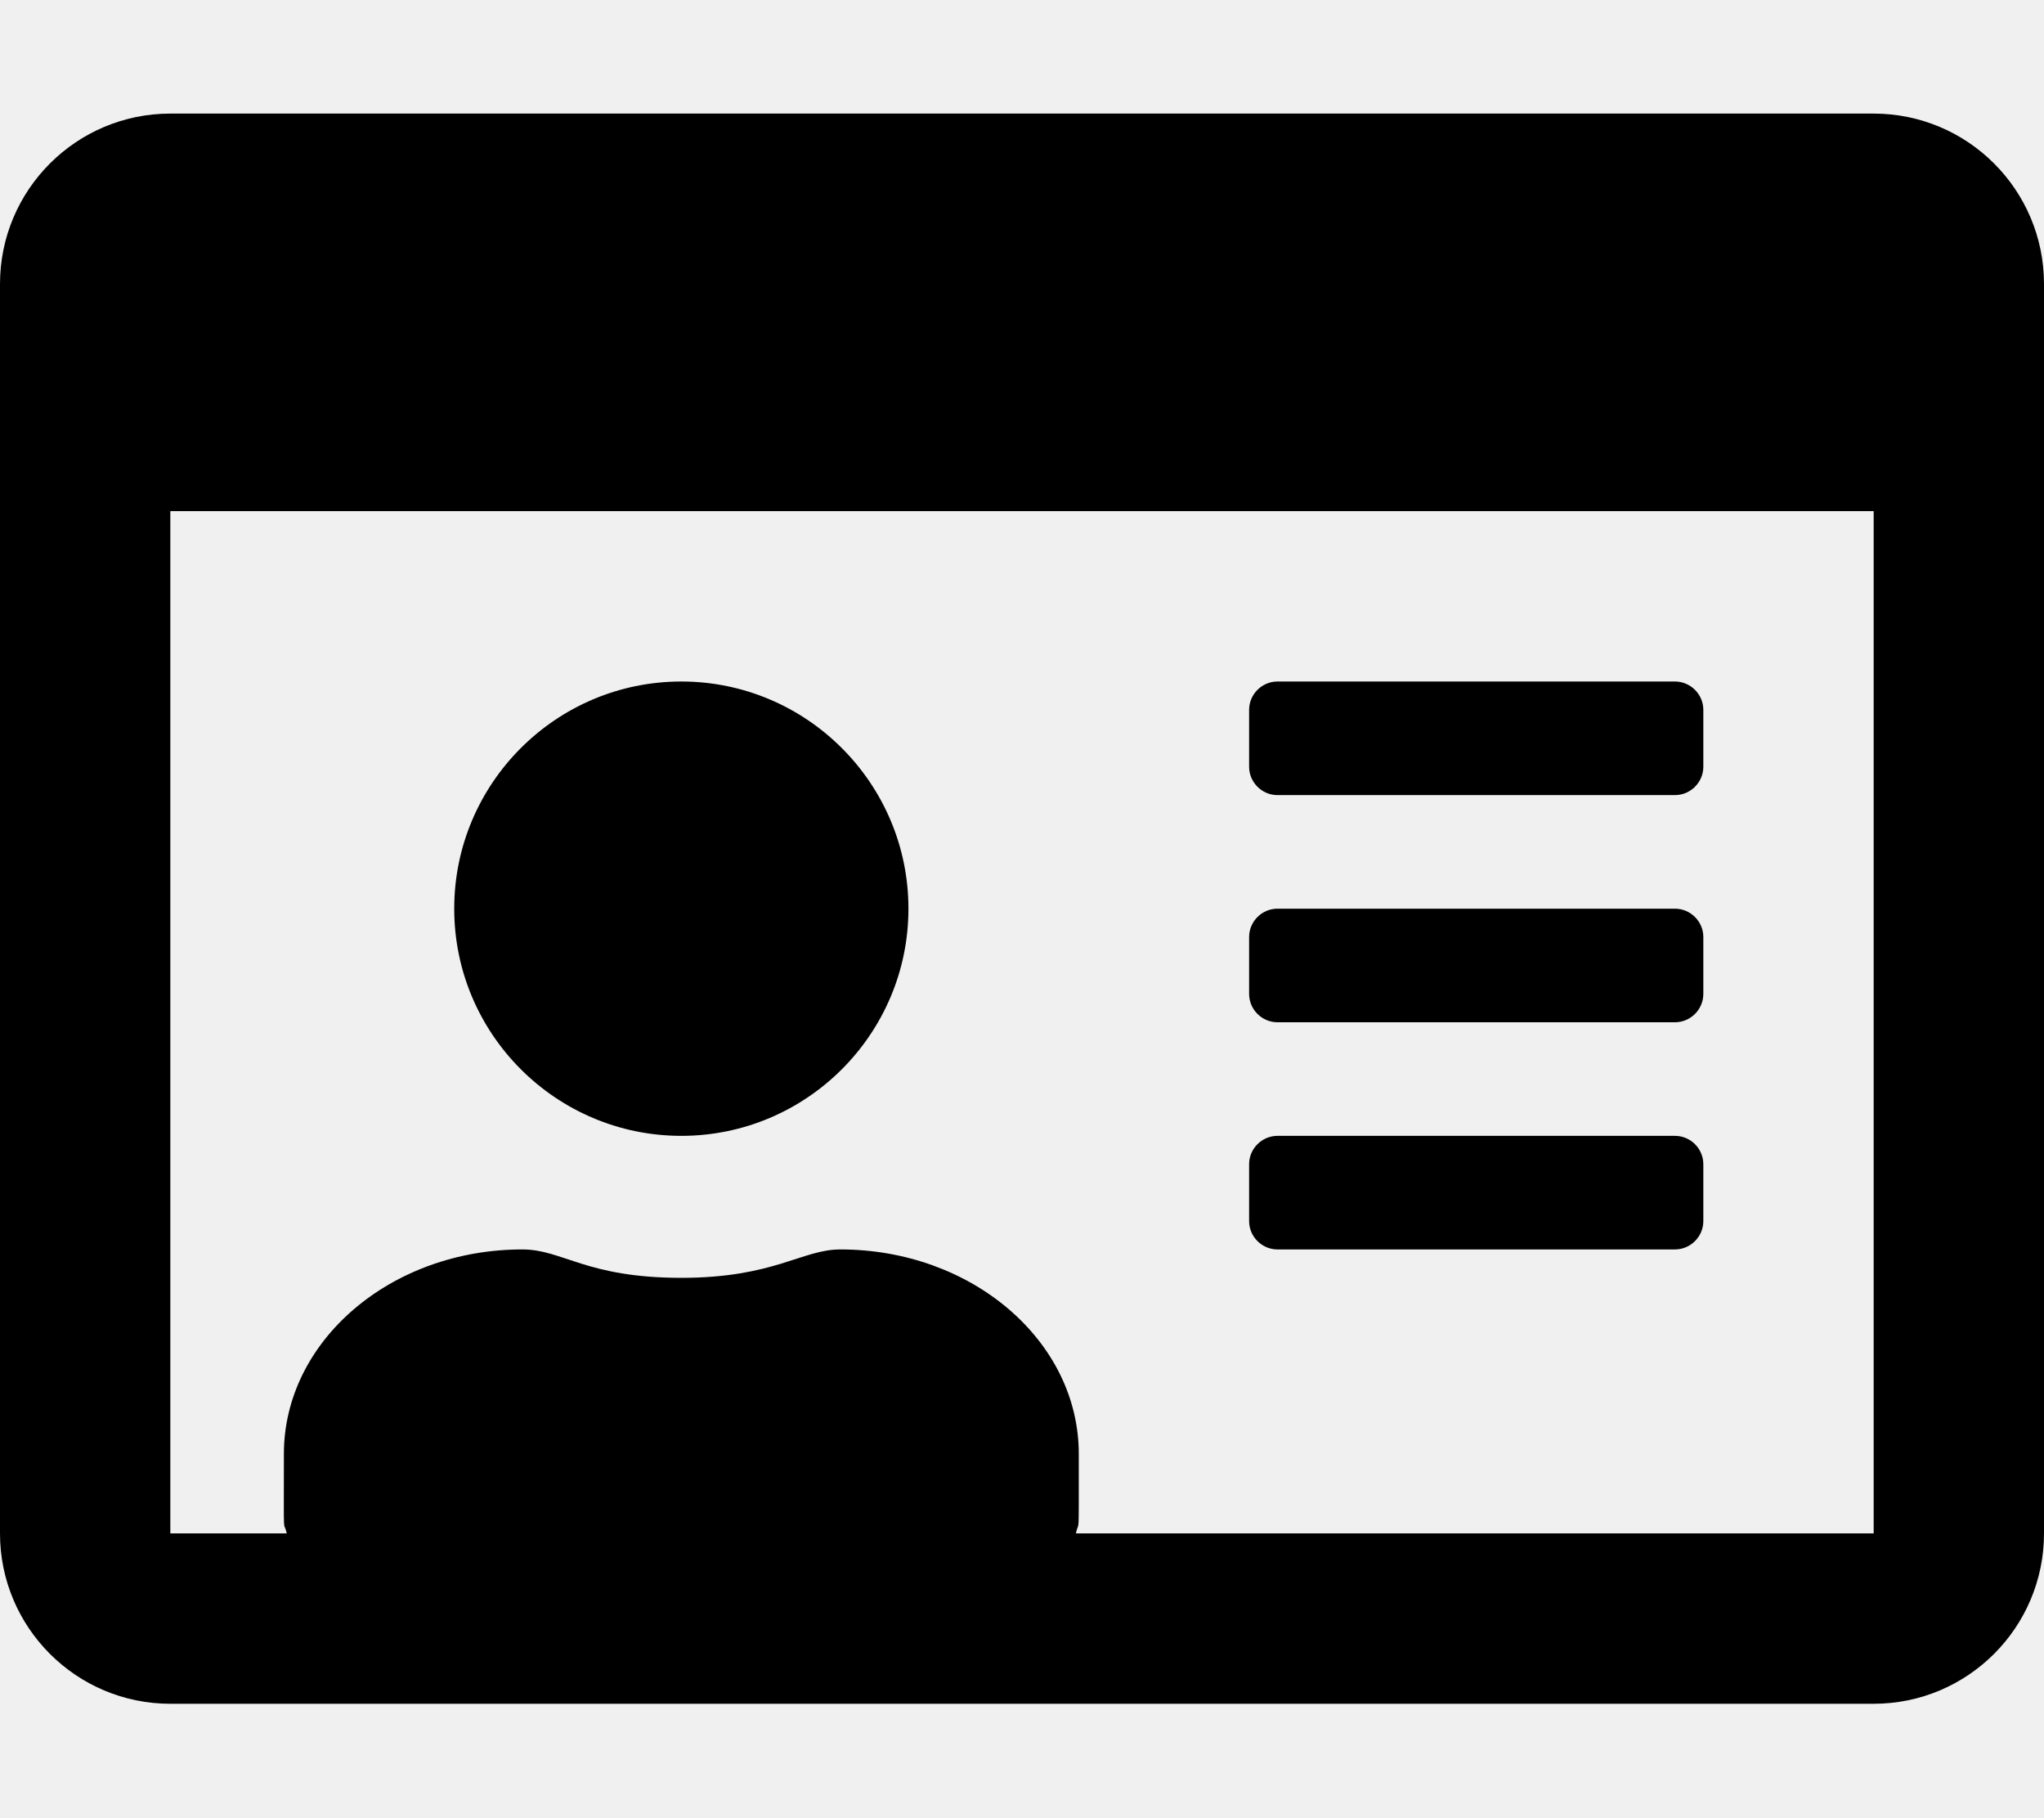
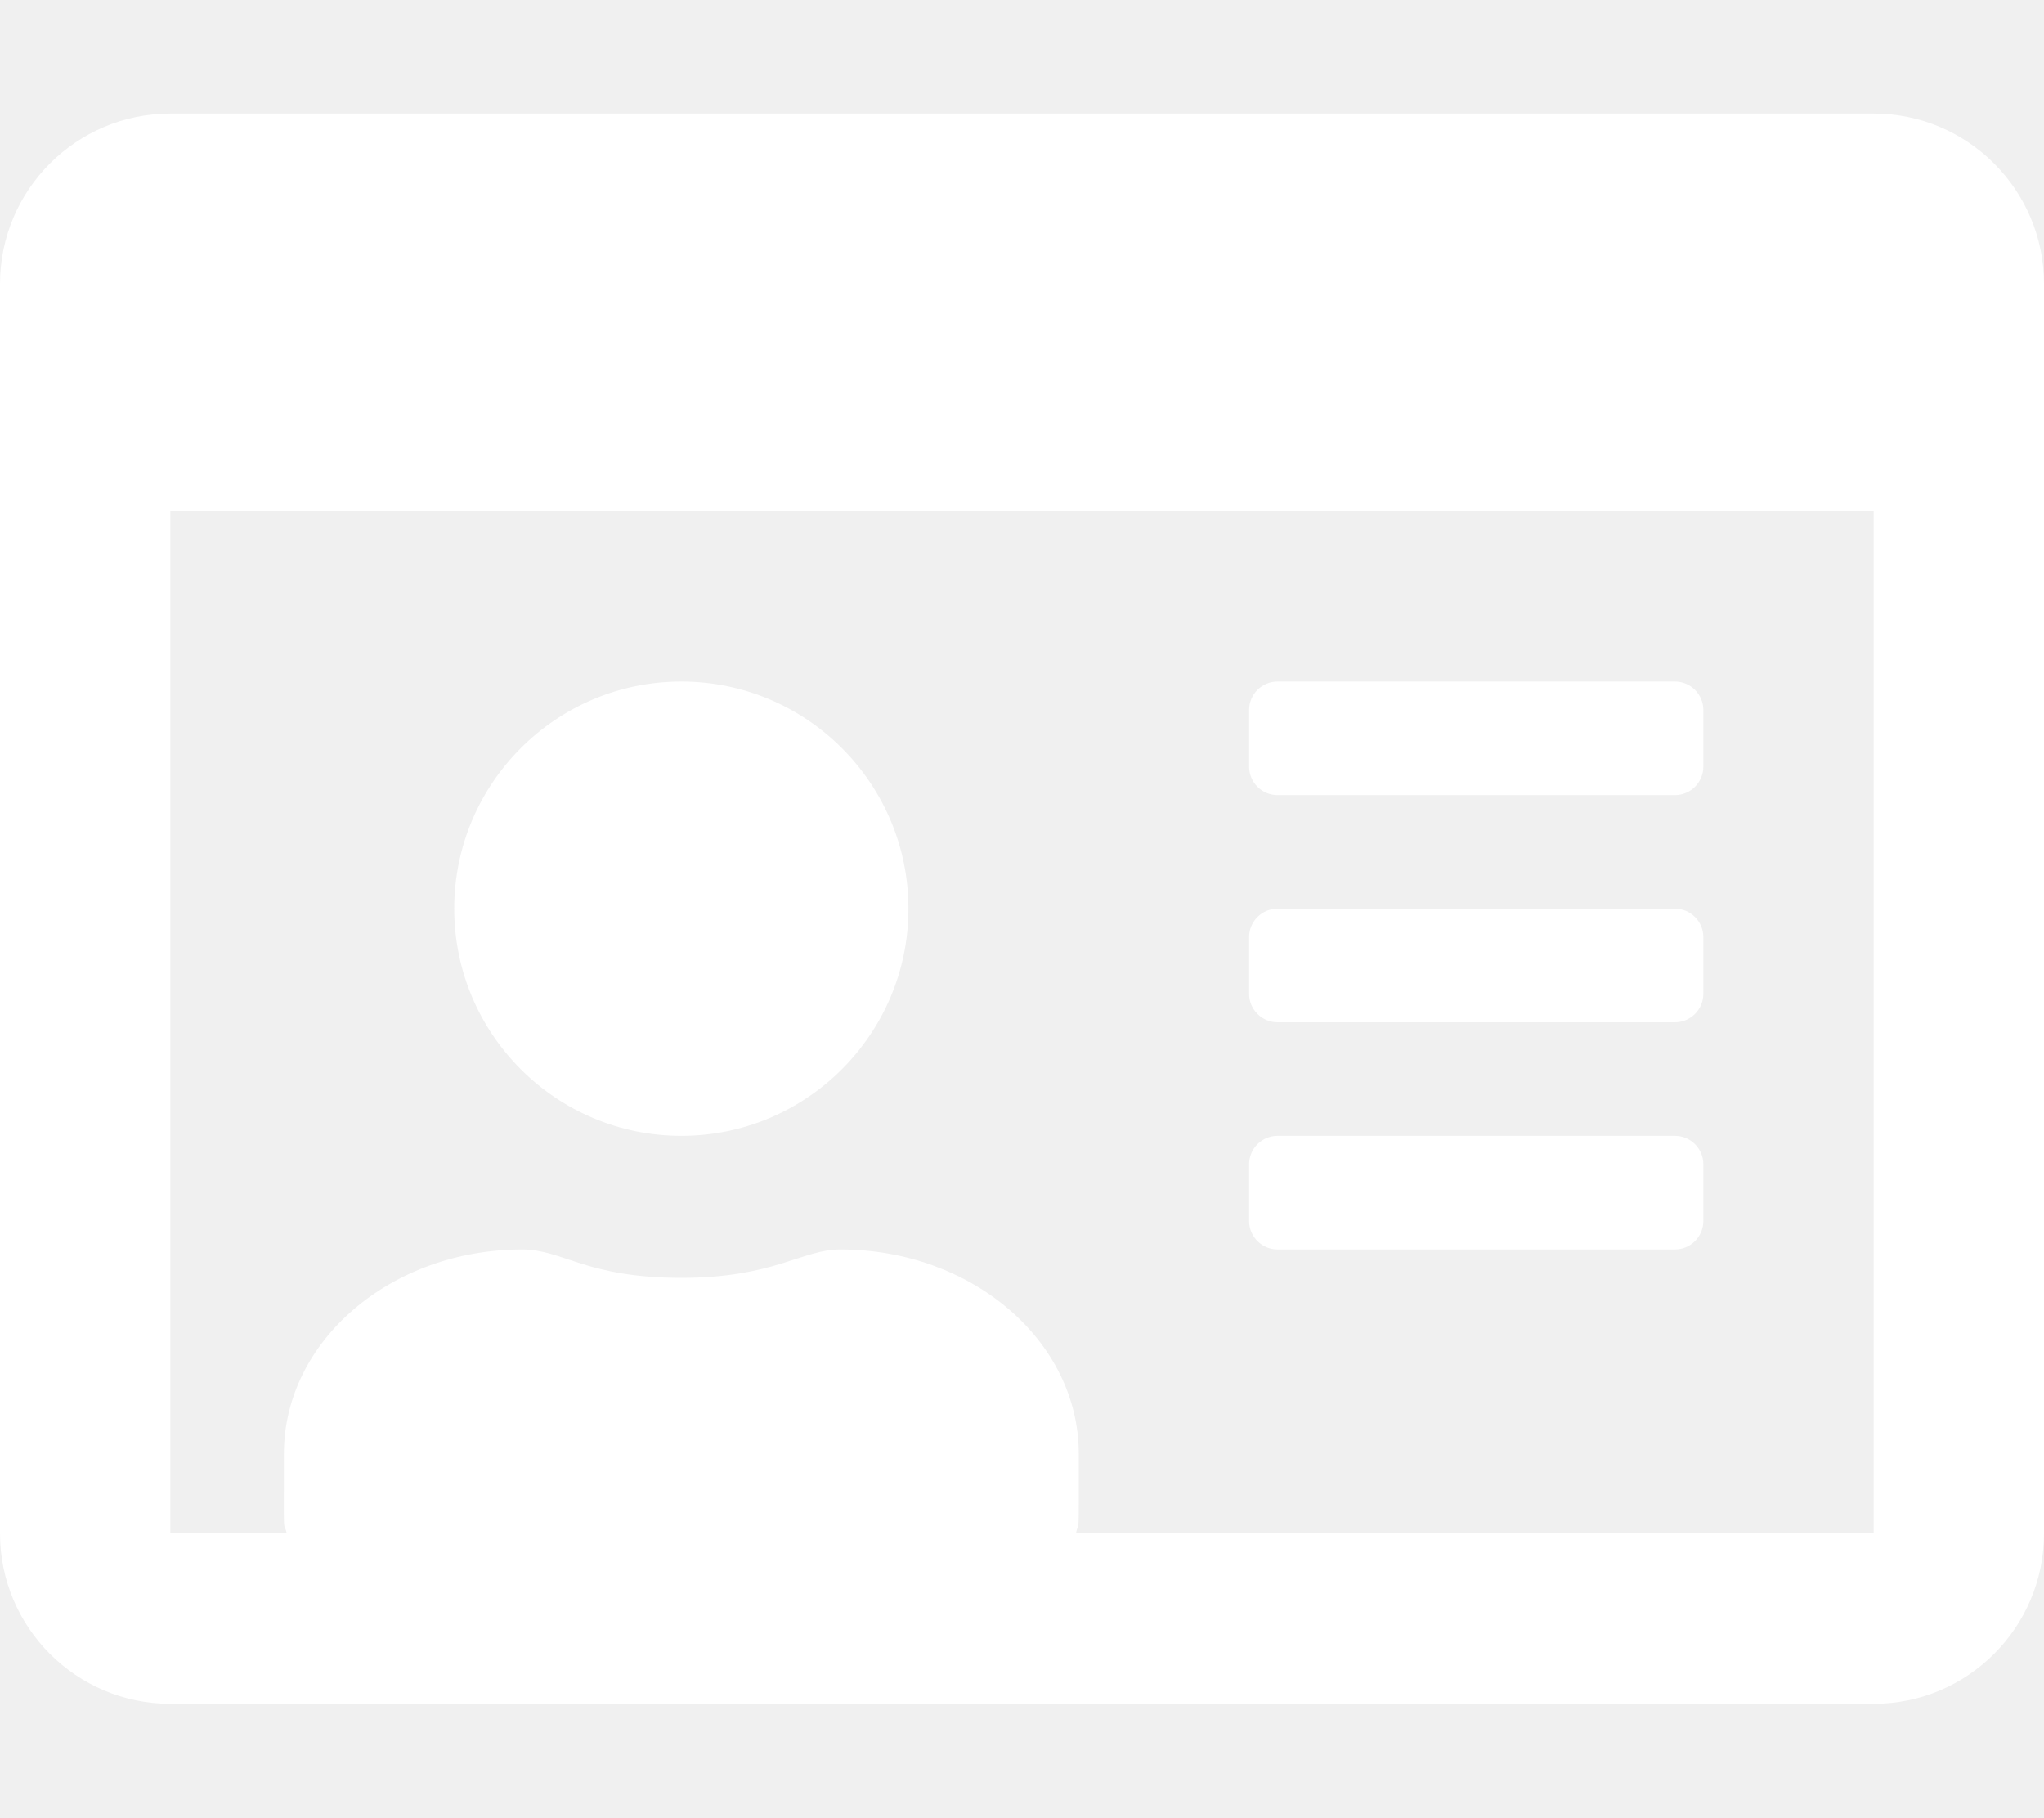
- <svg xmlns="http://www.w3.org/2000/svg" aria-hidden="true" focusable="false" data-prefix="far" data-icon="id-card" class="svg-inline--fa fa-id-card fa-w-18" role="img" viewBox="0 0 576 512">
-   <path fill="currentColor" d="M528 32H48C21.5 32 0 53.5 0 80v352c0 26.5 21.5 48 48 48h480c26.5 0 48-21.5 48-48V80c0-26.5-21.5-48-48-48zm0 400H303.2c.9-4.5.8 3.6.8-22.4 0-31.8-30.1-57.6-67.2-57.6-10.8 0-18.7 8-44.8 8-26.9 0-33.4-8-44.8-8-37.1 0-67.2 25.8-67.2 57.6 0 26-.2 17.9.8 22.4H48V144h480v288zm-168-80h112c4.4 0 8-3.6 8-8v-16c0-4.4-3.6-8-8-8H360c-4.4 0-8 3.6-8 8v16c0 4.4 3.6 8 8 8zm0-64h112c4.4 0 8-3.6 8-8v-16c0-4.4-3.6-8-8-8H360c-4.4 0-8 3.6-8 8v16c0 4.4 3.6 8 8 8zm0-64h112c4.4 0 8-3.6 8-8v-16c0-4.4-3.6-8-8-8H360c-4.4 0-8 3.6-8 8v16c0 4.4 3.6 8 8 8zm-168 96c35.3 0 64-28.7 64-64s-28.7-64-64-64-64 28.7-64 64 28.7 64 64 64z" />
+ <svg xmlns="http://www.w3.org/2000/svg" version="1.1" id="Layer_1" focusable="false" x="0px" y="0px" viewBox="0 0 576 512" style="enable-background:new 0 0 576 512;" xml:space="preserve">
+   <style type="text/css">
+ 	.st0{fill:#FFFFFF;}
+ </style>
+   <path class="st0" d="M528,32H48C21.5,32,0,53.5,0,80v352c0,26.5,21.5,48,48,48h480c26.5,0,48-21.5,48-48V80  C576,53.5,554.5,32,528,32z M528,432H303.2c0.9-4.5,0.8,3.6,0.8-22.4c0-31.8-30.1-57.6-67.2-57.6c-10.8,0-18.7,8-44.8,8  c-26.9,0-33.4-8-44.8-8c-37.1,0-67.2,25.8-67.2,57.6c0,26-0.2,17.9,0.8,22.4H48V144h480V432z M360,352h112c4.4,0,8-3.6,8-8v-16  c0-4.4-3.6-8-8-8H360c-4.4,0-8,3.6-8,8v16C352,348.4,355.6,352,360,352z M360,288h112c4.4,0,8-3.6,8-8v-16c0-4.4-3.6-8-8-8H360  c-4.4,0-8,3.6-8,8v16C352,284.4,355.6,288,360,288z M360,224h112c4.4,0,8-3.6,8-8v-16c0-4.4-3.6-8-8-8H360c-4.4,0-8,3.6-8,8v16  C352,220.4,355.6,224,360,224z M192,320c35.3,0,64-28.7,64-64s-28.7-64-64-64s-64,28.7-64,64S156.7,320,192,320z" />
</svg>
